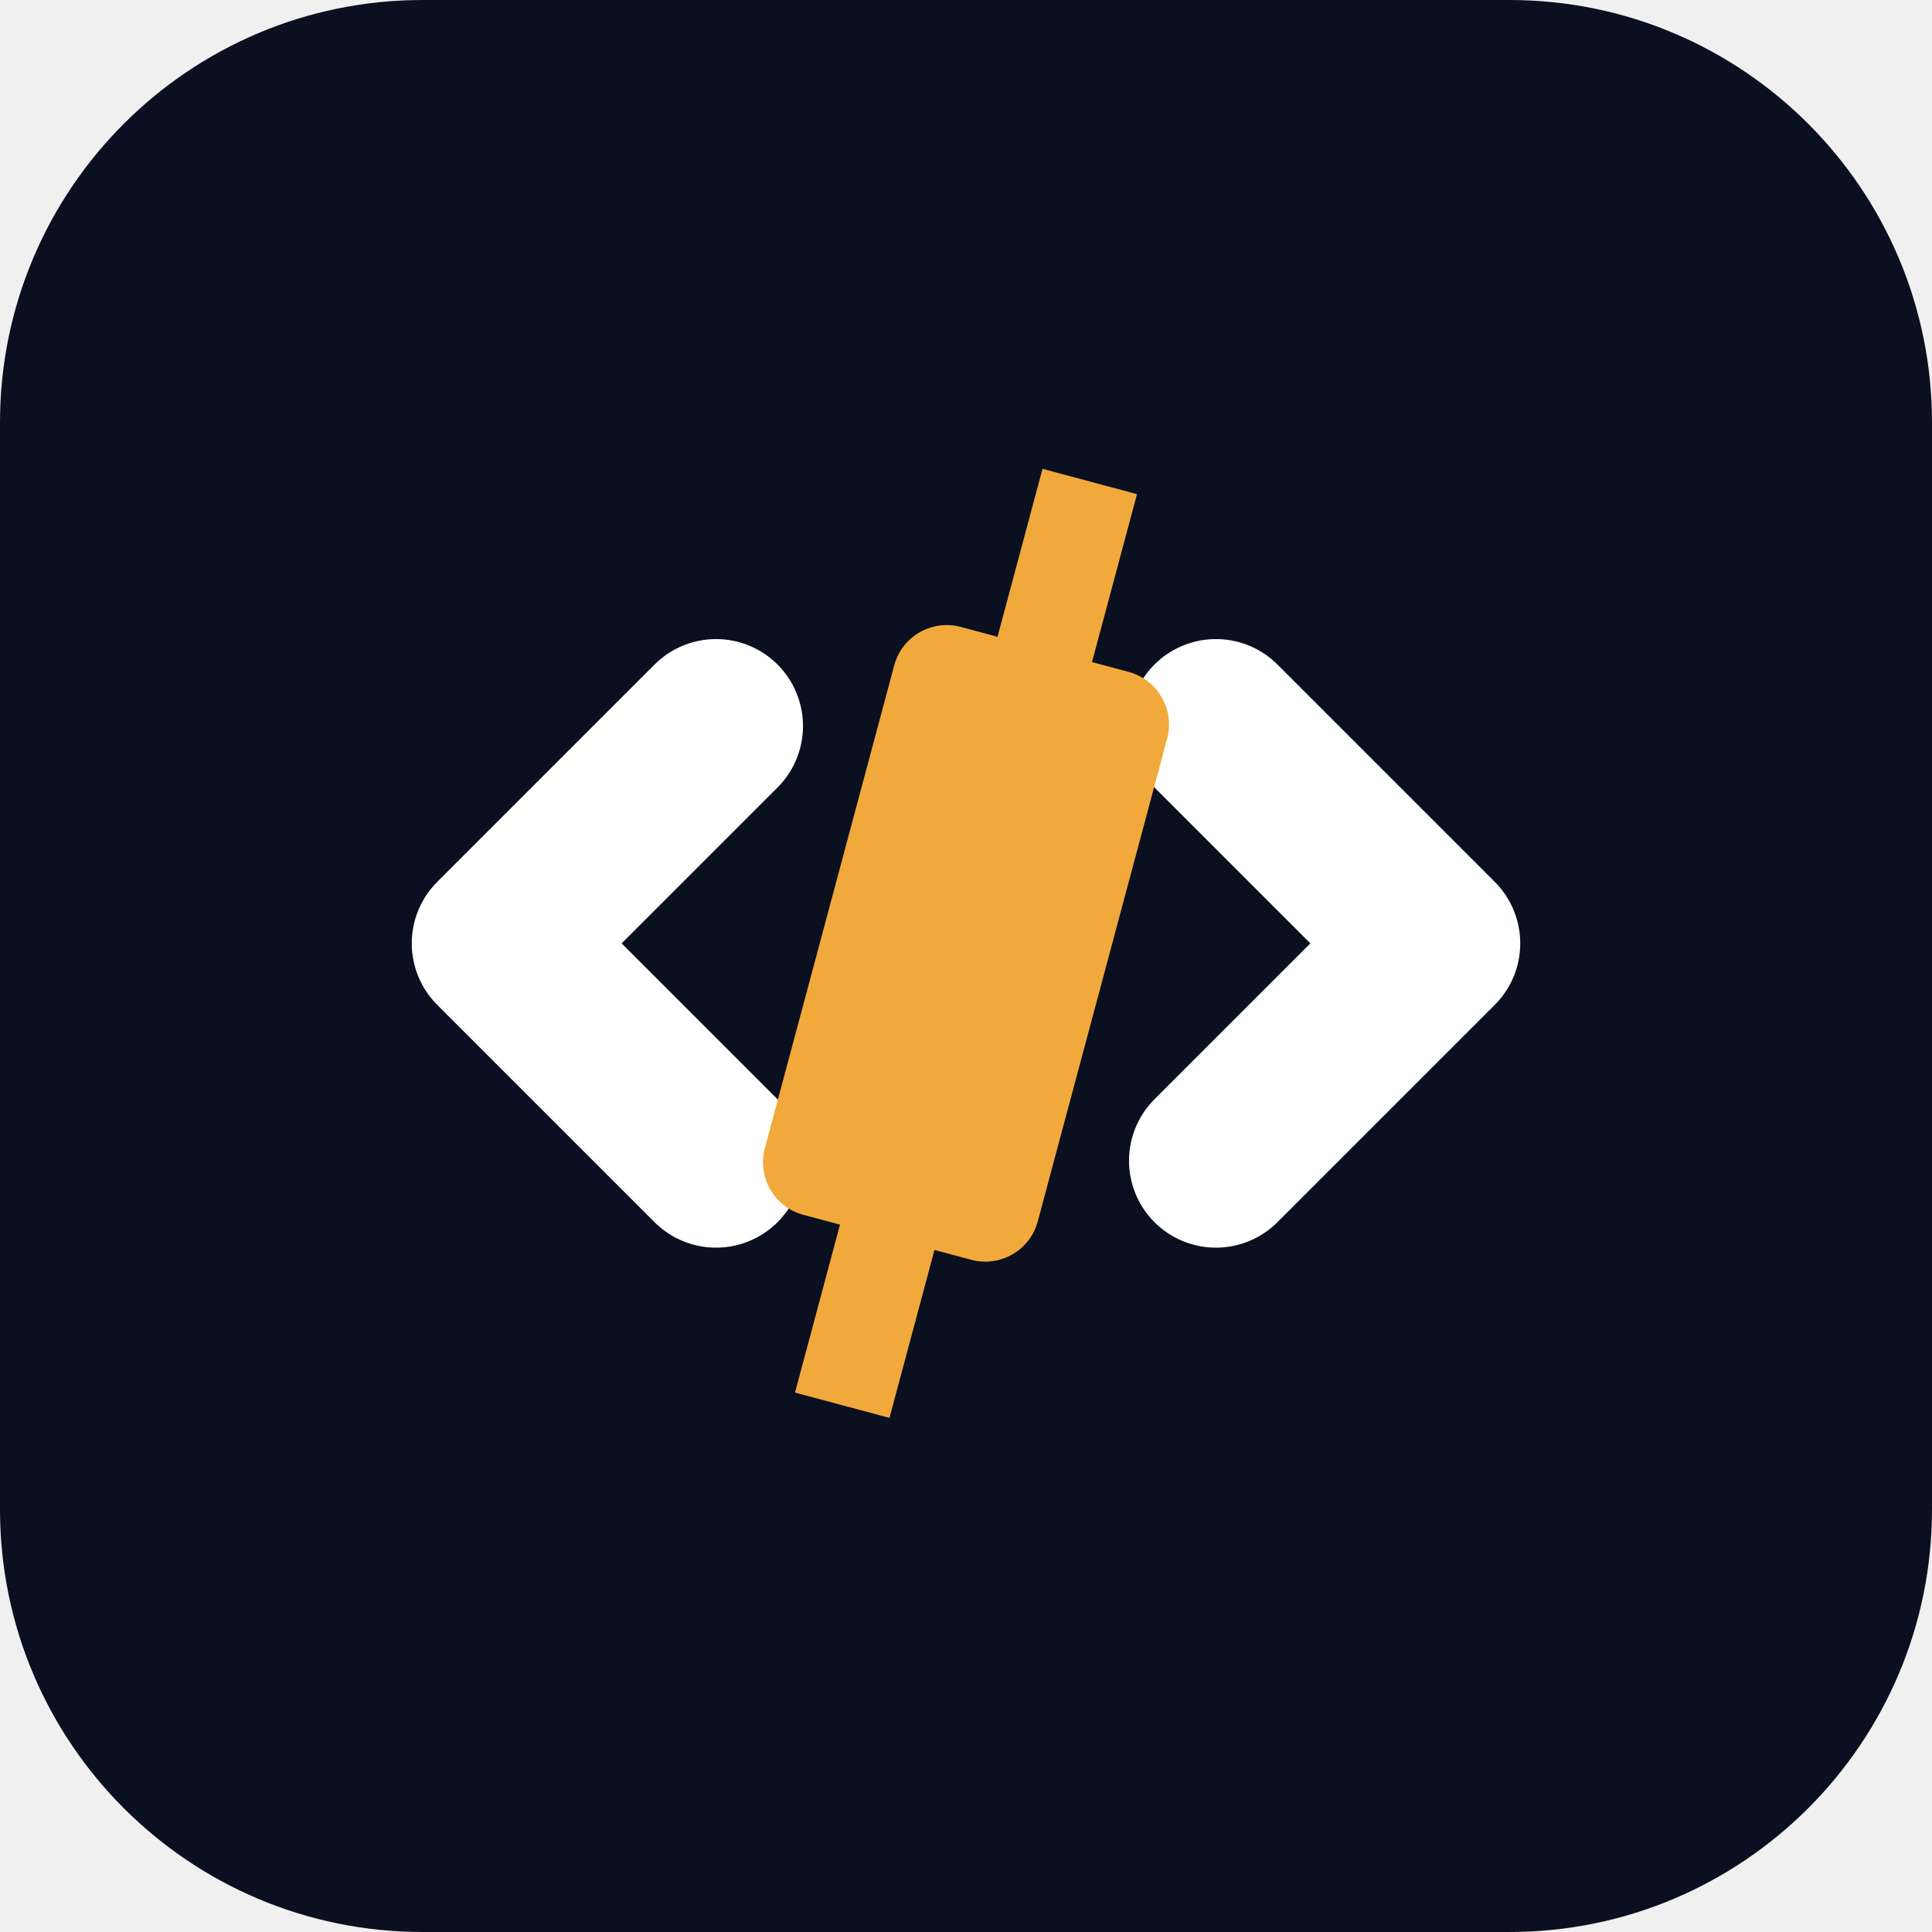
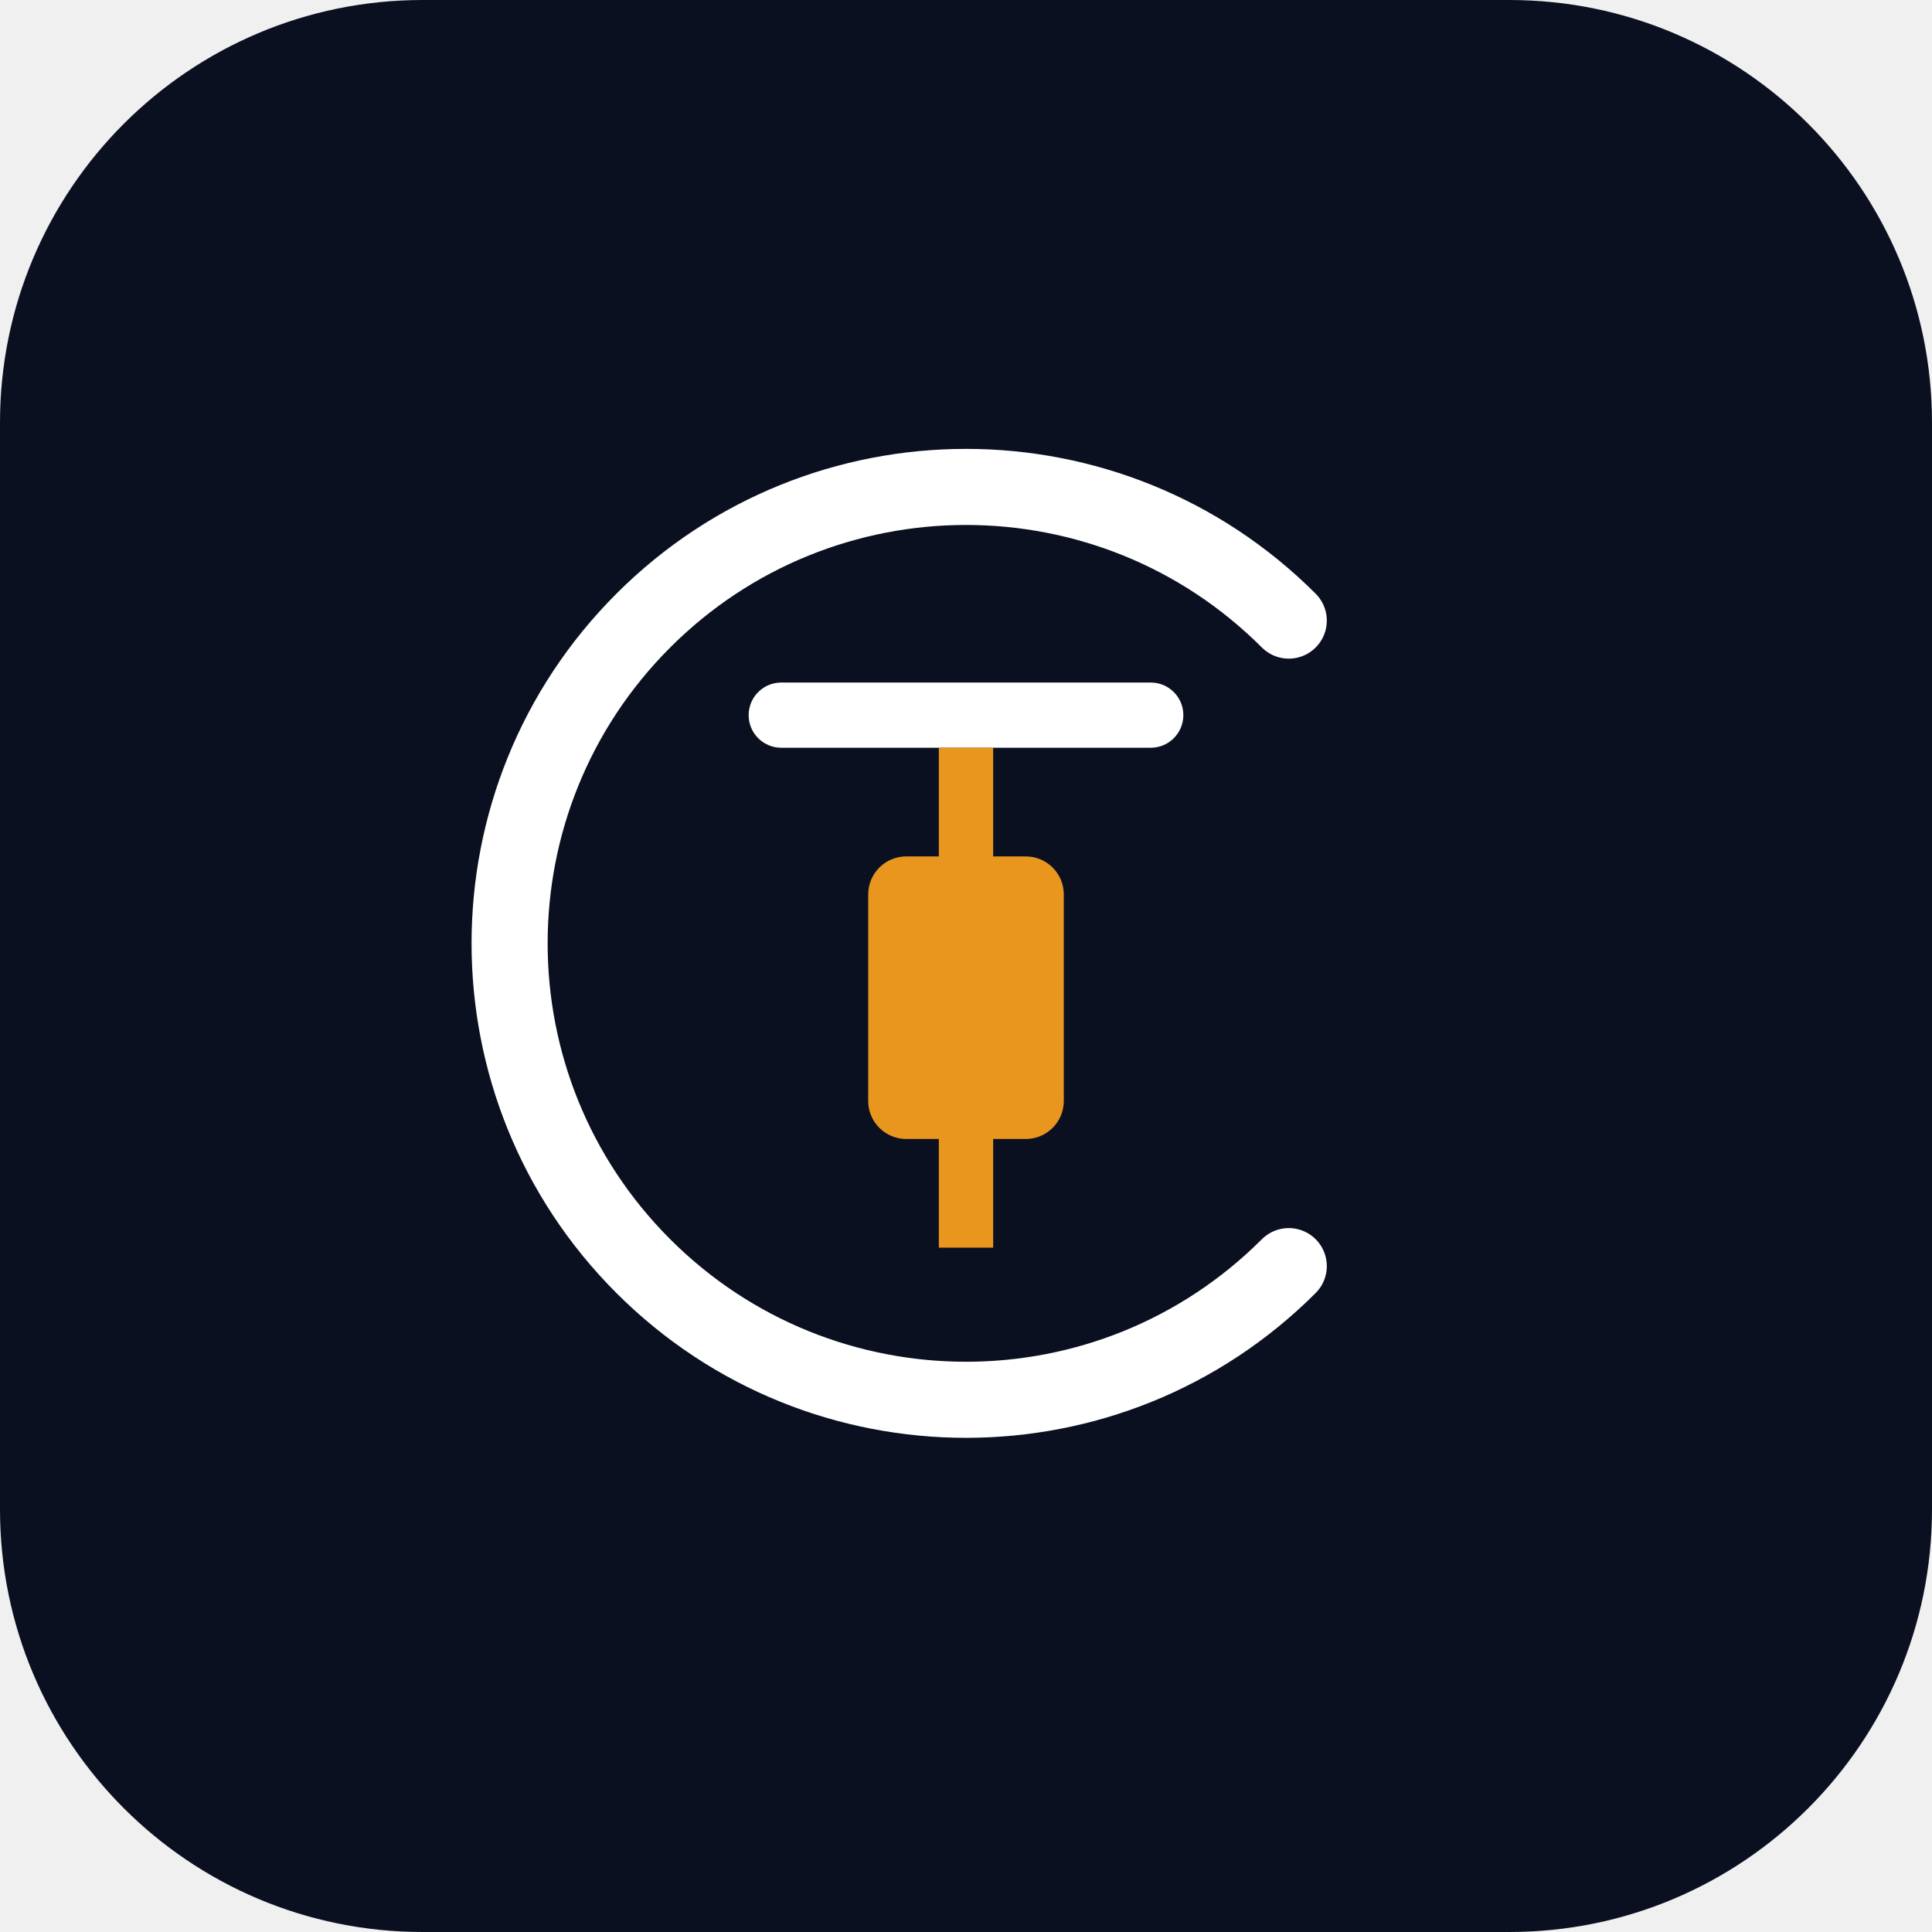
<svg xmlns="http://www.w3.org/2000/svg" viewBox="0 0 256 256">
  <rect width="256" height="256" rx="56" fill="#0B1020" />
  <g transform="translate(35.84 32.84) scale(0.72)">
-     <path d="M82 88L42 128L82 168M174 88L214 128L174 168" fill="none" stroke="#FFFFFF" stroke-width="32" stroke-linecap="round" stroke-linejoin="round" />
-     <path fill="#F2A93B" transform="rotate(15 128 128)" d="M119.0 40H137.0V72H144.0a10 10 0 0 1 10 10V174a10 10 0 0 1-10 10H137.0V216H119.0V184H112.0a10 10 0 0 1-10-10V82a10 10 0 0 1 10-10H119.0Z" />
+     <path d="M187.4 68.6A84 84 0 1 0 187.4 187.4" fill="none" stroke="#FFFFFF" stroke-width="14" stroke-linecap="round" />
+     <rect x="88" y="80" width="80" height="12" rx="6" fill="#FFFFFF" />
+     <path fill="#E8961E" d="M123 92H133V112H139a7 7 0 0 1 7 7V157a7 7 0 0 1-7 7H133V184H123V164H117a7 7 0 0 1-7-7V119a7 7 0 0 1 7-7H123Z" />
  </g>
</svg>
